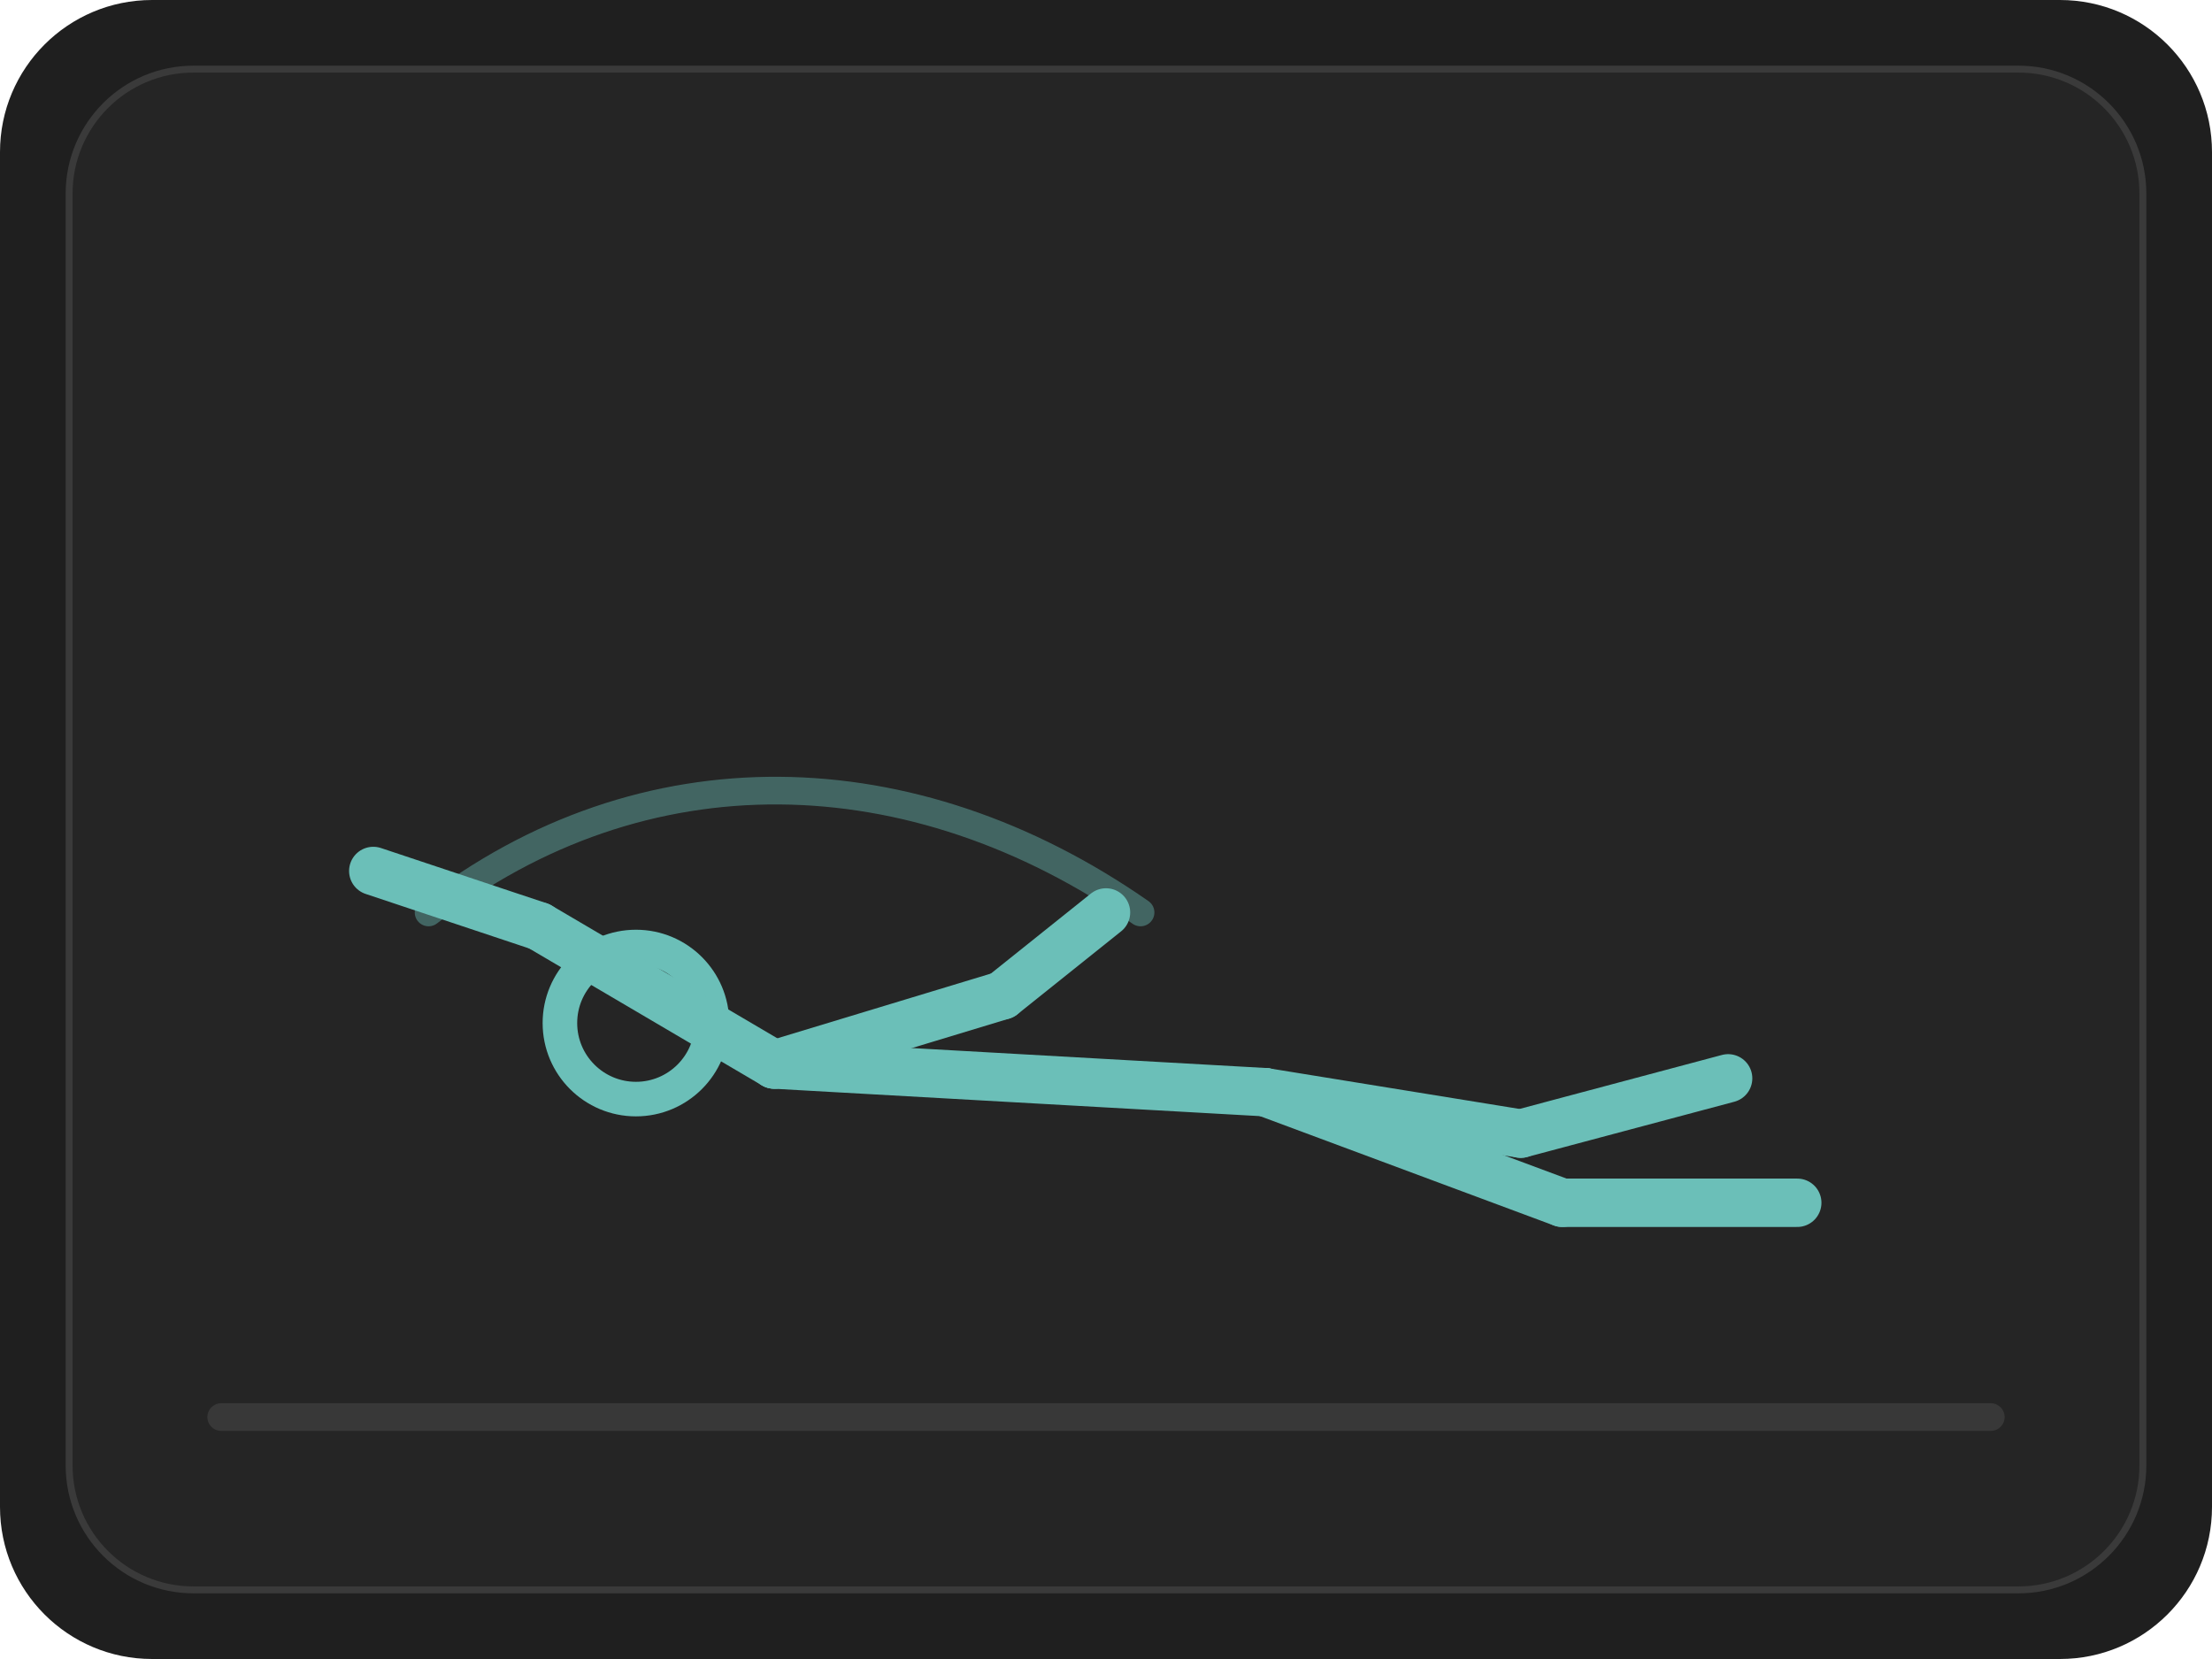
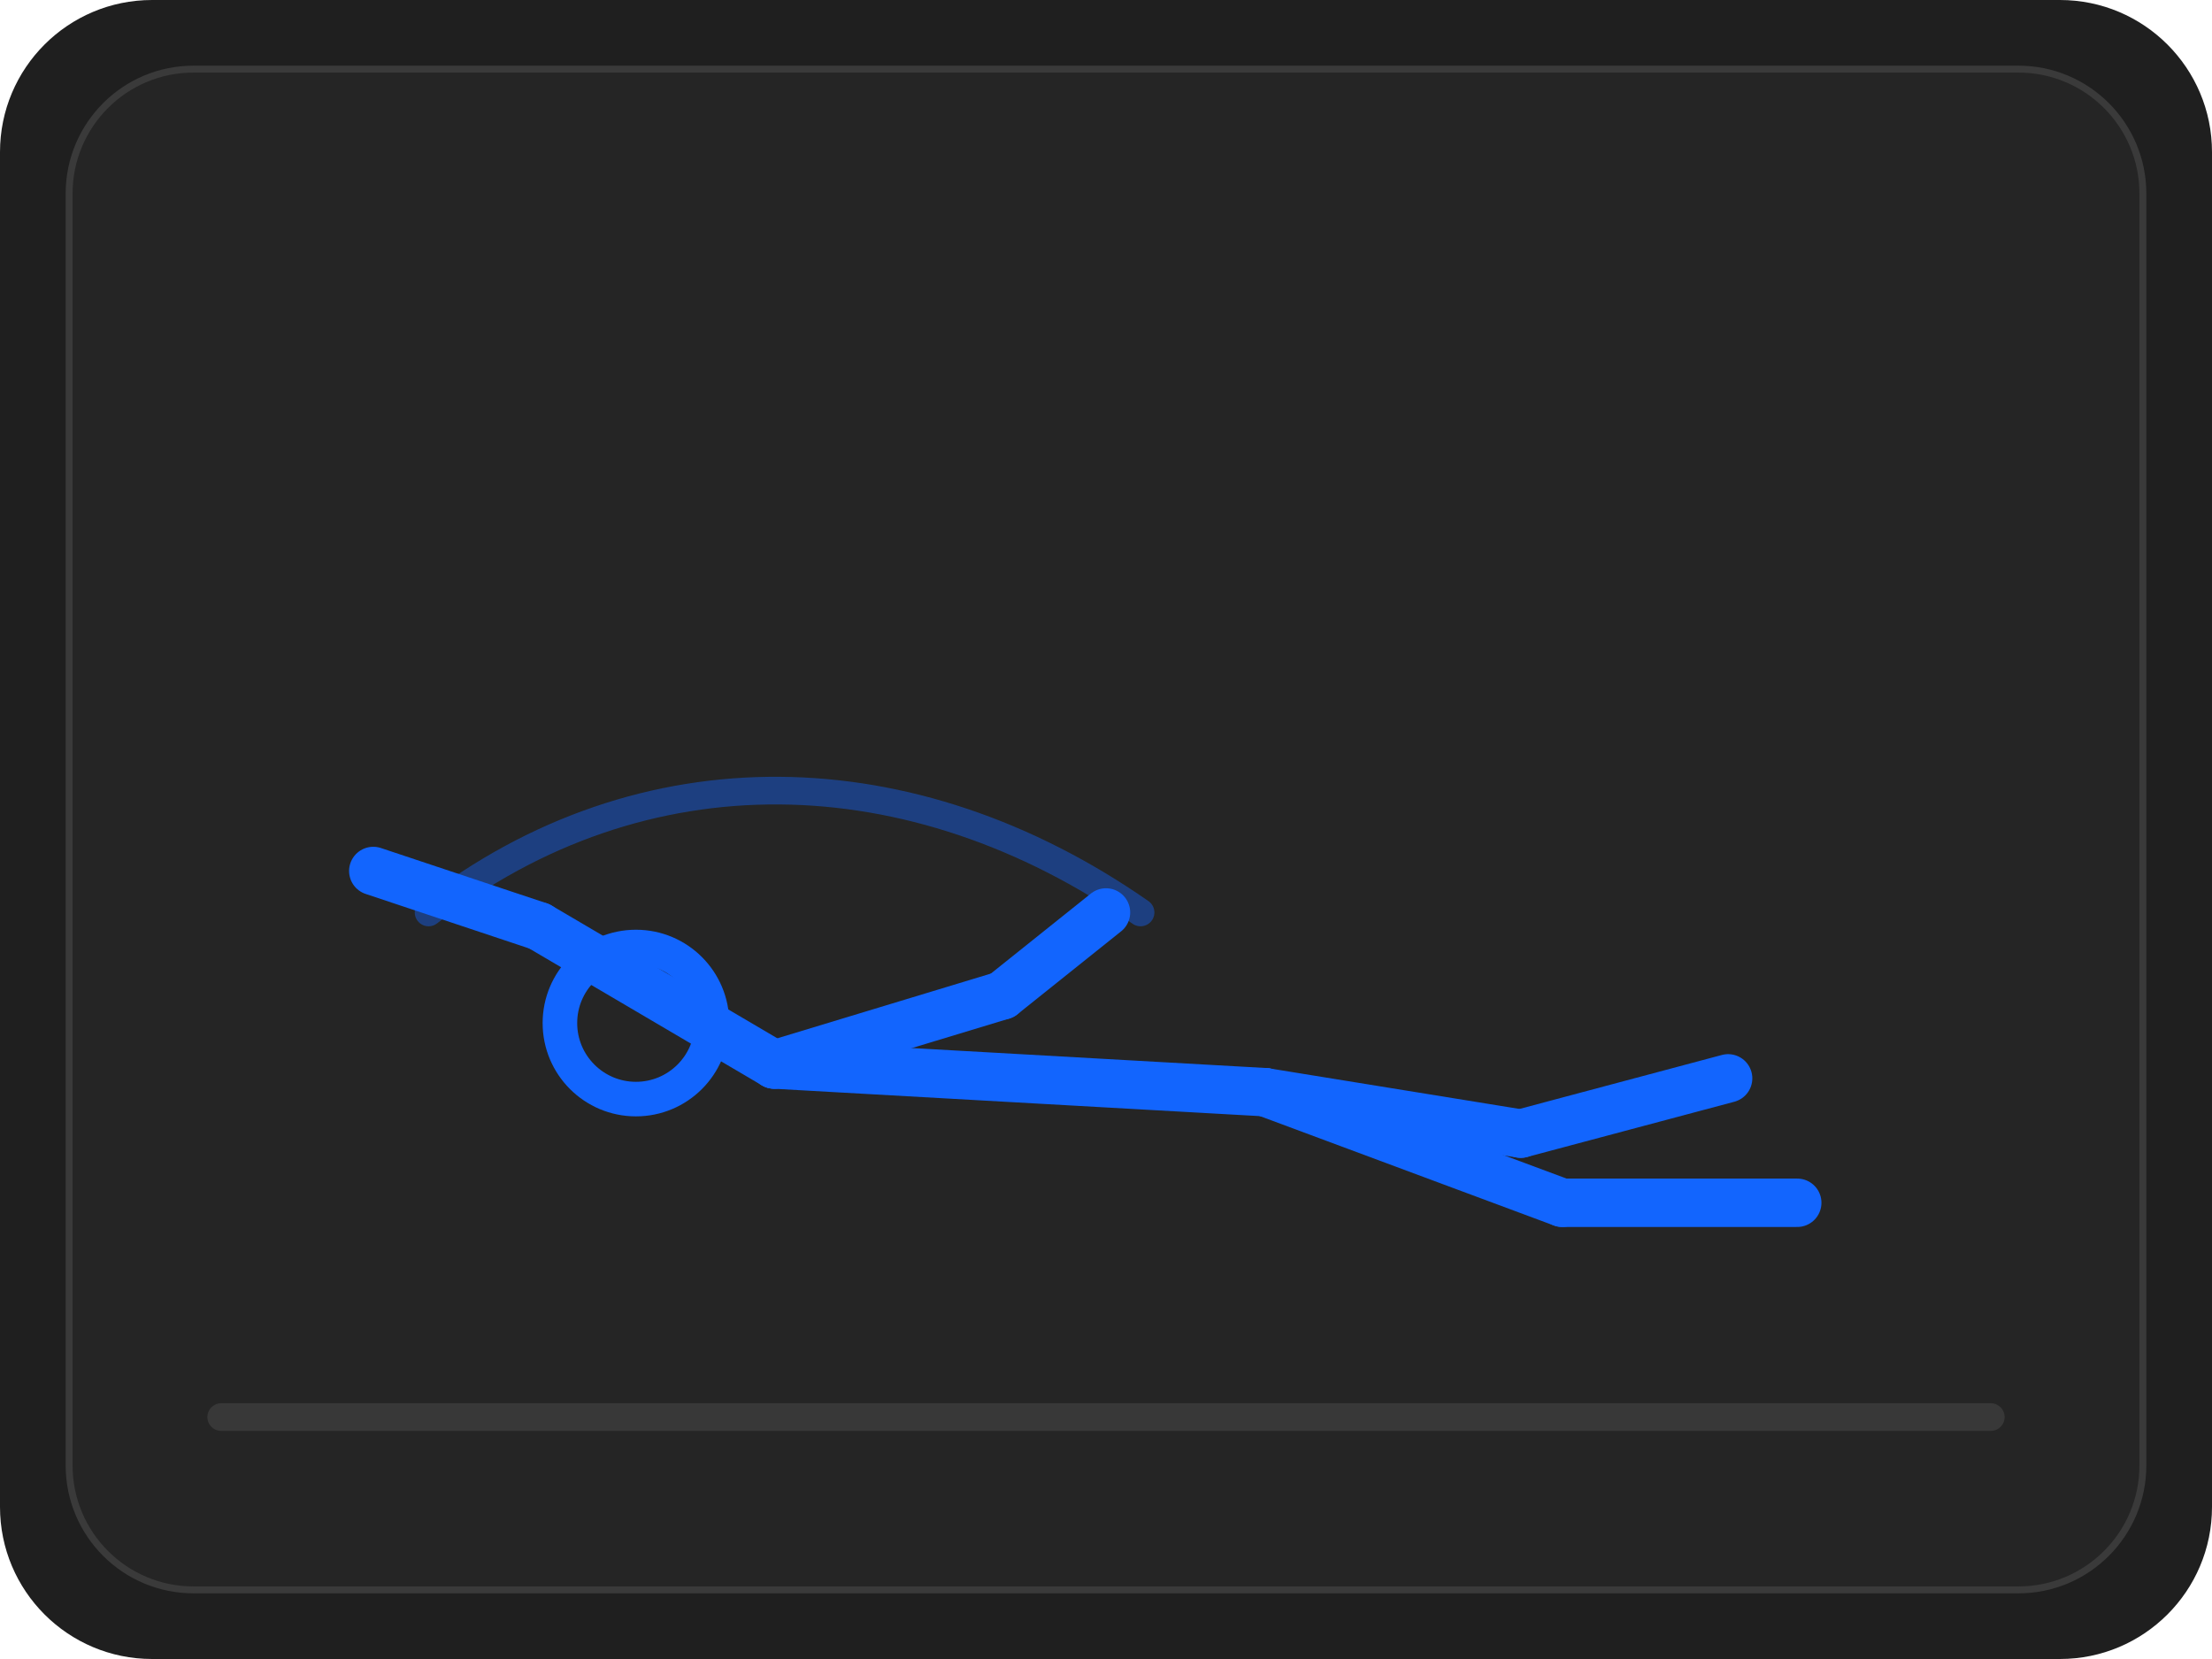
<svg xmlns="http://www.w3.org/2000/svg" width="320" height="240" viewBox="0 0 320 240" fill="none">
  <rect width="320" height="240" rx="22" fill="#1f1f1f" />
  <rect x="10" y="10" width="300" height="220" rx="18" fill="#252525" stroke="#3a3a3a" />
  <line x1="32" y1="205" x2="288" y2="205" stroke="#3a3a3a" stroke-width="4" stroke-linecap="round" opacity="0.9" />
-   <path d="M62 132 C93 108 132 109 165 132" fill="none" stroke="#6bbfb8" stroke-width="4" stroke-linecap="round" stroke-linejoin="round" opacity="0.42" />
-   <circle cx="92" cy="148" r="11" fill="#252525" stroke="#6bbfb8" stroke-width="5" />
-   <line x1="112" y1="154" x2="183" y2="158" stroke="#6bbfb8" stroke-width="7" stroke-linecap="round" opacity="1" />
-   <line x1="112" y1="154" x2="78" y2="134" stroke="#6bbfb8" stroke-width="7" stroke-linecap="round" opacity="1" />
-   <line x1="78" y1="134" x2="54" y2="126" stroke="#6bbfb8" stroke-width="7" stroke-linecap="round" opacity="1" />
-   <line x1="112" y1="154" x2="145" y2="144" stroke="#6bbfb8" stroke-width="7" stroke-linecap="round" opacity="1" />
-   <line x1="145" y1="144" x2="160" y2="132" stroke="#6bbfb8" stroke-width="7" stroke-linecap="round" opacity="1" />
-   <line x1="183" y1="158" x2="220" y2="164" stroke="#6bbfb8" stroke-width="7" stroke-linecap="round" opacity="1" />
-   <line x1="220" y1="164" x2="250" y2="156" stroke="#6bbfb8" stroke-width="7" stroke-linecap="round" opacity="1" />
-   <line x1="183" y1="158" x2="226" y2="174" stroke="#6bbfb8" stroke-width="7" stroke-linecap="round" opacity="1" />
-   <line x1="226" y1="174" x2="260" y2="174" stroke="#6bbfb8" stroke-width="7" stroke-linecap="round" opacity="1" />
+   <path d="M62 132 C93 108 132 109 165 132" fill="none" stroke="#1265fe" stroke-width="4" stroke-linecap="round" stroke-linejoin="round" opacity="0.42" />
+   <circle cx="92" cy="148" r="11" fill="#252525" stroke="#1265fe" stroke-width="5" />
+   <line x1="112" y1="154" x2="183" y2="158" stroke="#1265fe" stroke-width="7" stroke-linecap="round" opacity="1" />
+   <line x1="112" y1="154" x2="78" y2="134" stroke="#1265fe" stroke-width="7" stroke-linecap="round" opacity="1" />
+   <line x1="78" y1="134" x2="54" y2="126" stroke="#1265fe" stroke-width="7" stroke-linecap="round" opacity="1" />
+   <line x1="112" y1="154" x2="145" y2="144" stroke="#1265fe" stroke-width="7" stroke-linecap="round" opacity="1" />
+   <line x1="145" y1="144" x2="160" y2="132" stroke="#1265fe" stroke-width="7" stroke-linecap="round" opacity="1" />
+   <line x1="183" y1="158" x2="220" y2="164" stroke="#1265fe" stroke-width="7" stroke-linecap="round" opacity="1" />
+   <line x1="220" y1="164" x2="250" y2="156" stroke="#1265fe" stroke-width="7" stroke-linecap="round" opacity="1" />
+   <line x1="183" y1="158" x2="226" y2="174" stroke="#1265fe" stroke-width="7" stroke-linecap="round" opacity="1" />
+   <line x1="226" y1="174" x2="260" y2="174" stroke="#1265fe" stroke-width="7" stroke-linecap="round" opacity="1" />
</svg>
